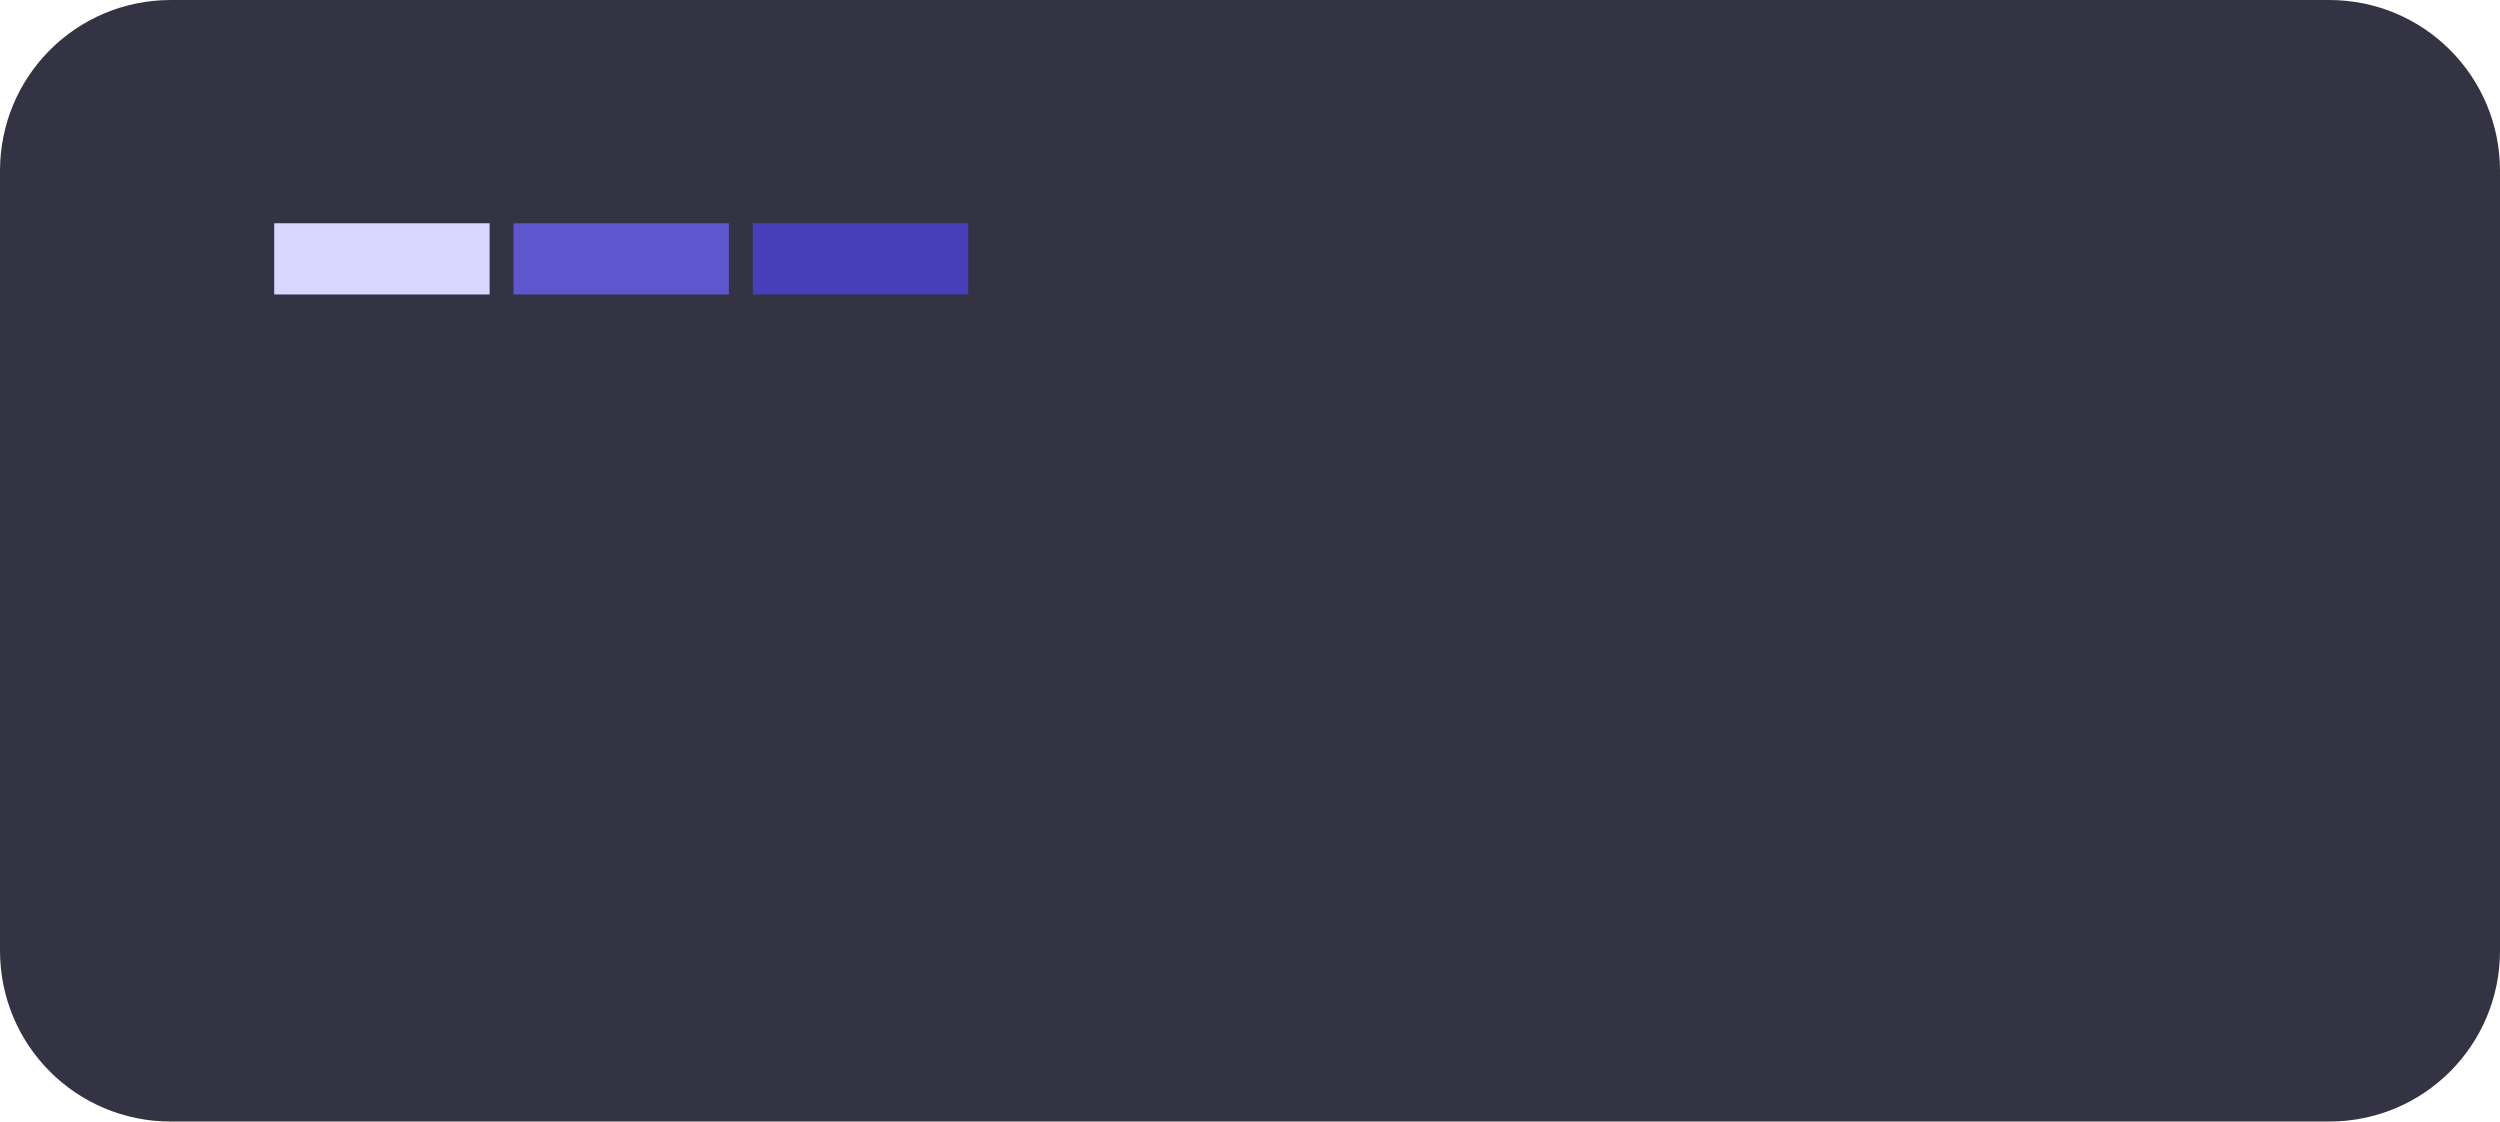
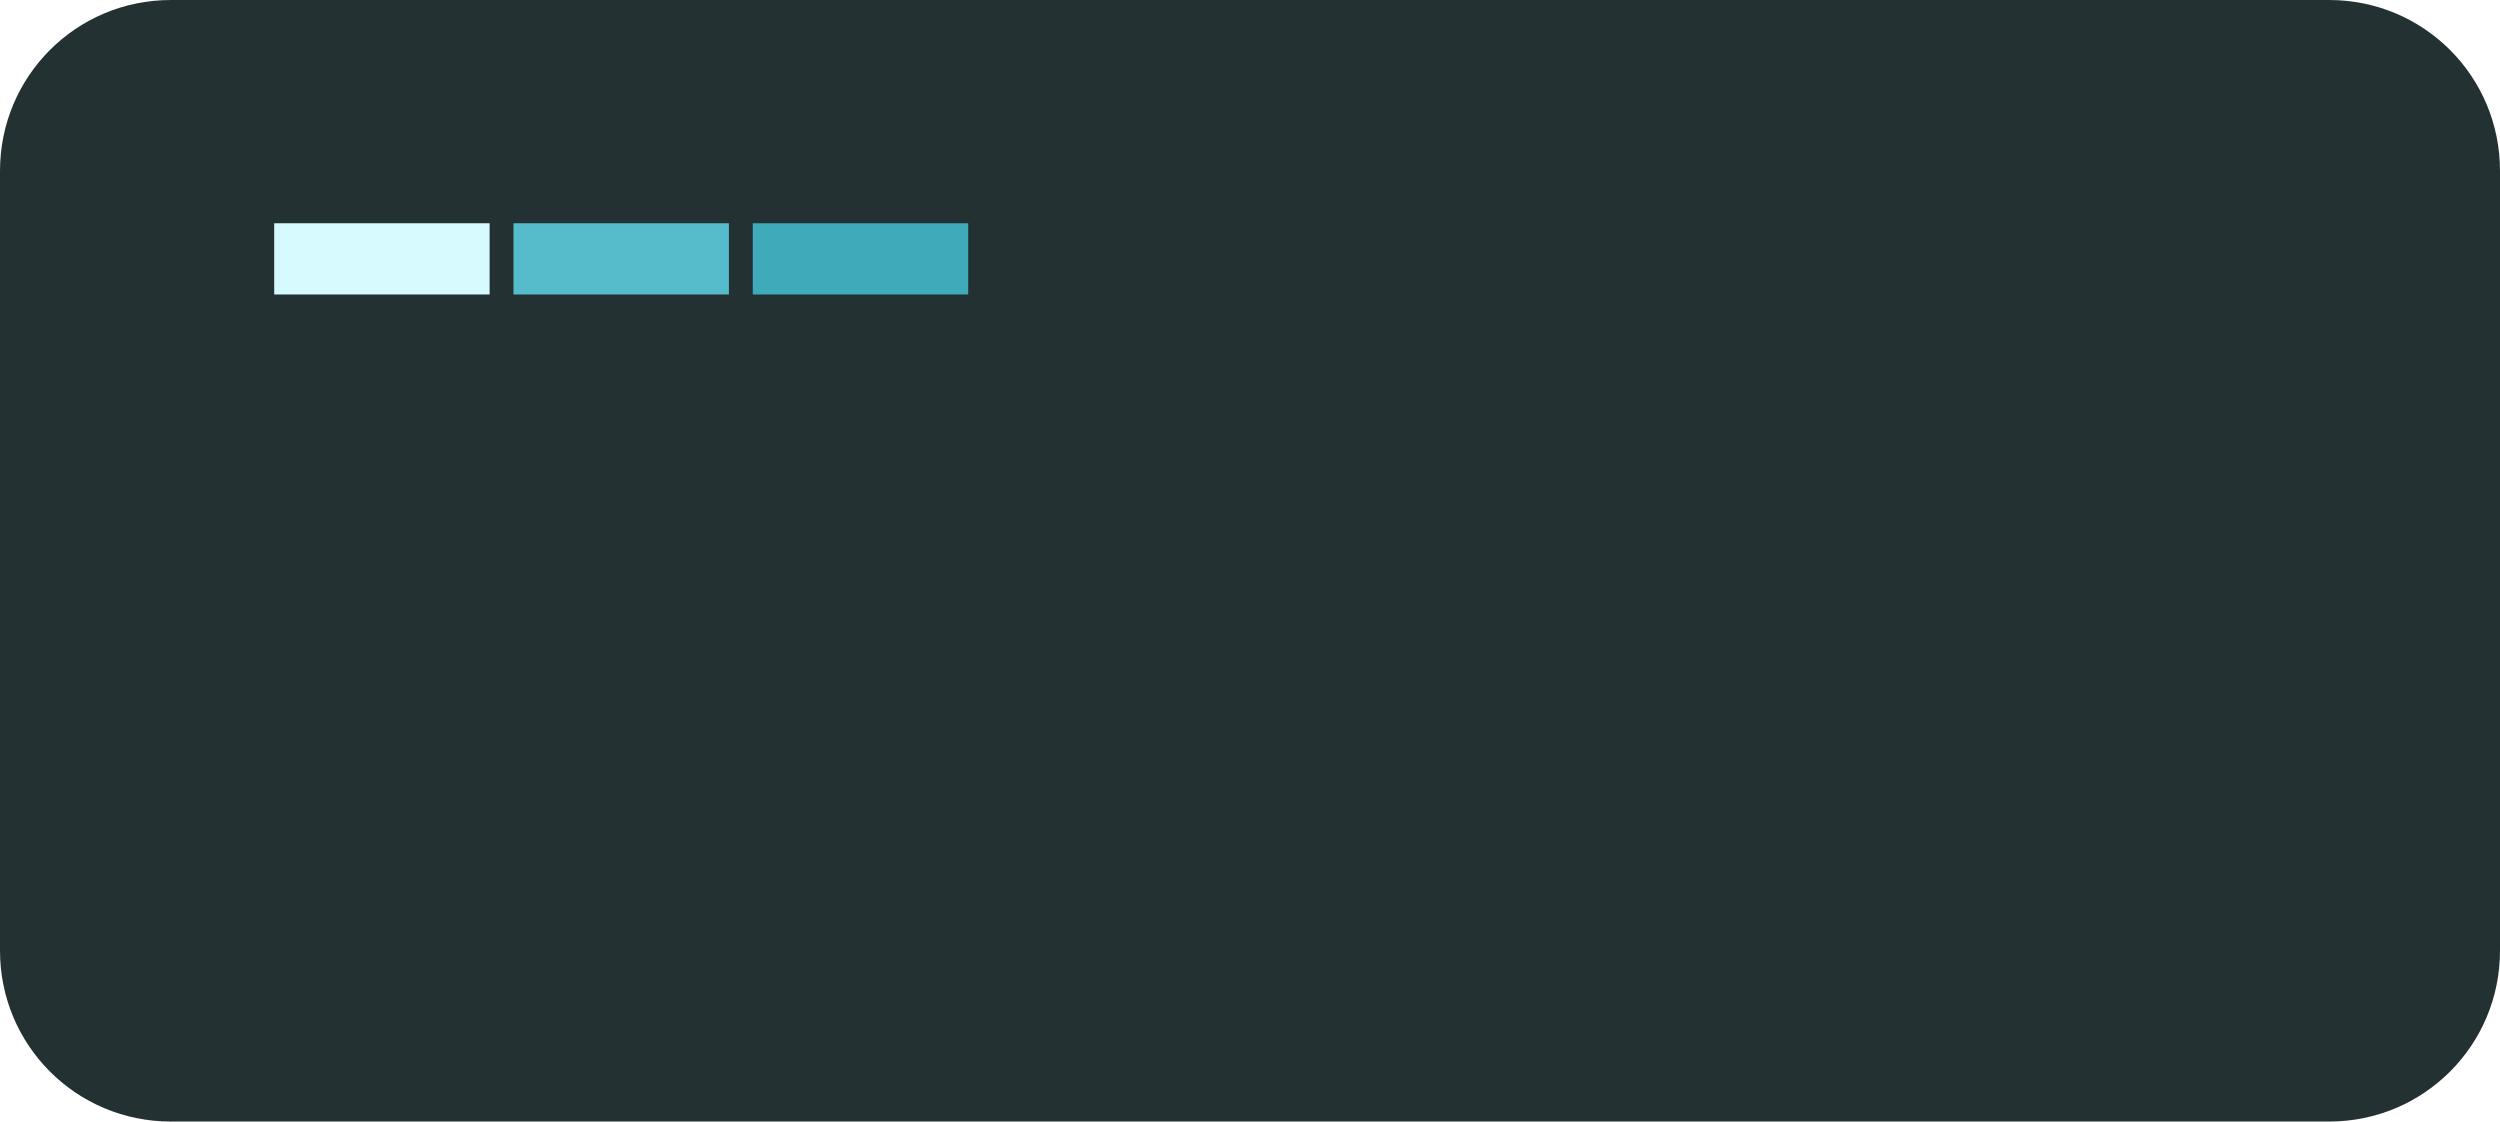
<svg xmlns="http://www.w3.org/2000/svg" version="1.1" id="svg1" width="417.903" height="187.48" viewBox="0 0 417.903 187.48" xml:space="preserve">
  <defs id="defs1" />
  <g id="g1" transform="translate(-1353.759,-255.1509)">
-     <path id="rect5" style="fill:#343343;stroke-width:1.869" d="m 1382.333,255.151 h 360.756 c 15.83,0 28.574,12.744 28.574,28.574 v 130.332 c 0,15.83 -12.744,28.574 -28.574,28.574 h -360.756 c -15.83,0 -28.574,-12.744 -28.574,-28.574 V 283.725 c 0,-15.83 12.744,-28.574 28.574,-28.574 z" />
-     <path id="rect3" style="fill:#D9D6FF;stroke-width:1.934;fill-opacity:1" d="m 1399.595,292.47 h 36.008 v 11.905 h -36.008 z" />
-     <path id="rect4" style="fill:#5D56CC;stroke-width:1.934;fill-opacity:1" d="m 1439.595,292.47 h 36.008 v 11.905 h -36.008 z" />
-     <path id="rect15" style="fill:#473FBA;stroke-width:1.934;fill-opacity:1" d="m 1479.595,292.47 h 36.008 v 11.905 h -36.008 z" />
+     <path id="rect5" style="fill:#243133;stroke-width:1.869" d="m 1382.333,255.151 h 360.756 c 15.83,0 28.574,12.744 28.574,28.574 v 130.332 c 0,15.83 -12.744,28.574 -28.574,28.574 h -360.756 c -15.83,0 -28.574,-12.744 -28.574,-28.574 V 283.725 c 0,-15.83 12.744,-28.574 28.574,-28.574 z" />
+     <path id="rect3" style="fill:#D6FAFF;stroke-width:1.934;fill-opacity:1" d="m 1399.595,292.47 h 36.008 v 11.905 h -36.008 z" />
+     <path id="rect4" style="fill:#56BCCC;stroke-width:1.934;fill-opacity:1" d="m 1439.595,292.47 h 36.008 v 11.905 h -36.008 z" />
+     <path id="rect15" style="fill:#3FAABA;stroke-width:1.934;fill-opacity:1" d="m 1479.595,292.47 h 36.008 v 11.905 h -36.008 z" />
  </g>
</svg>
